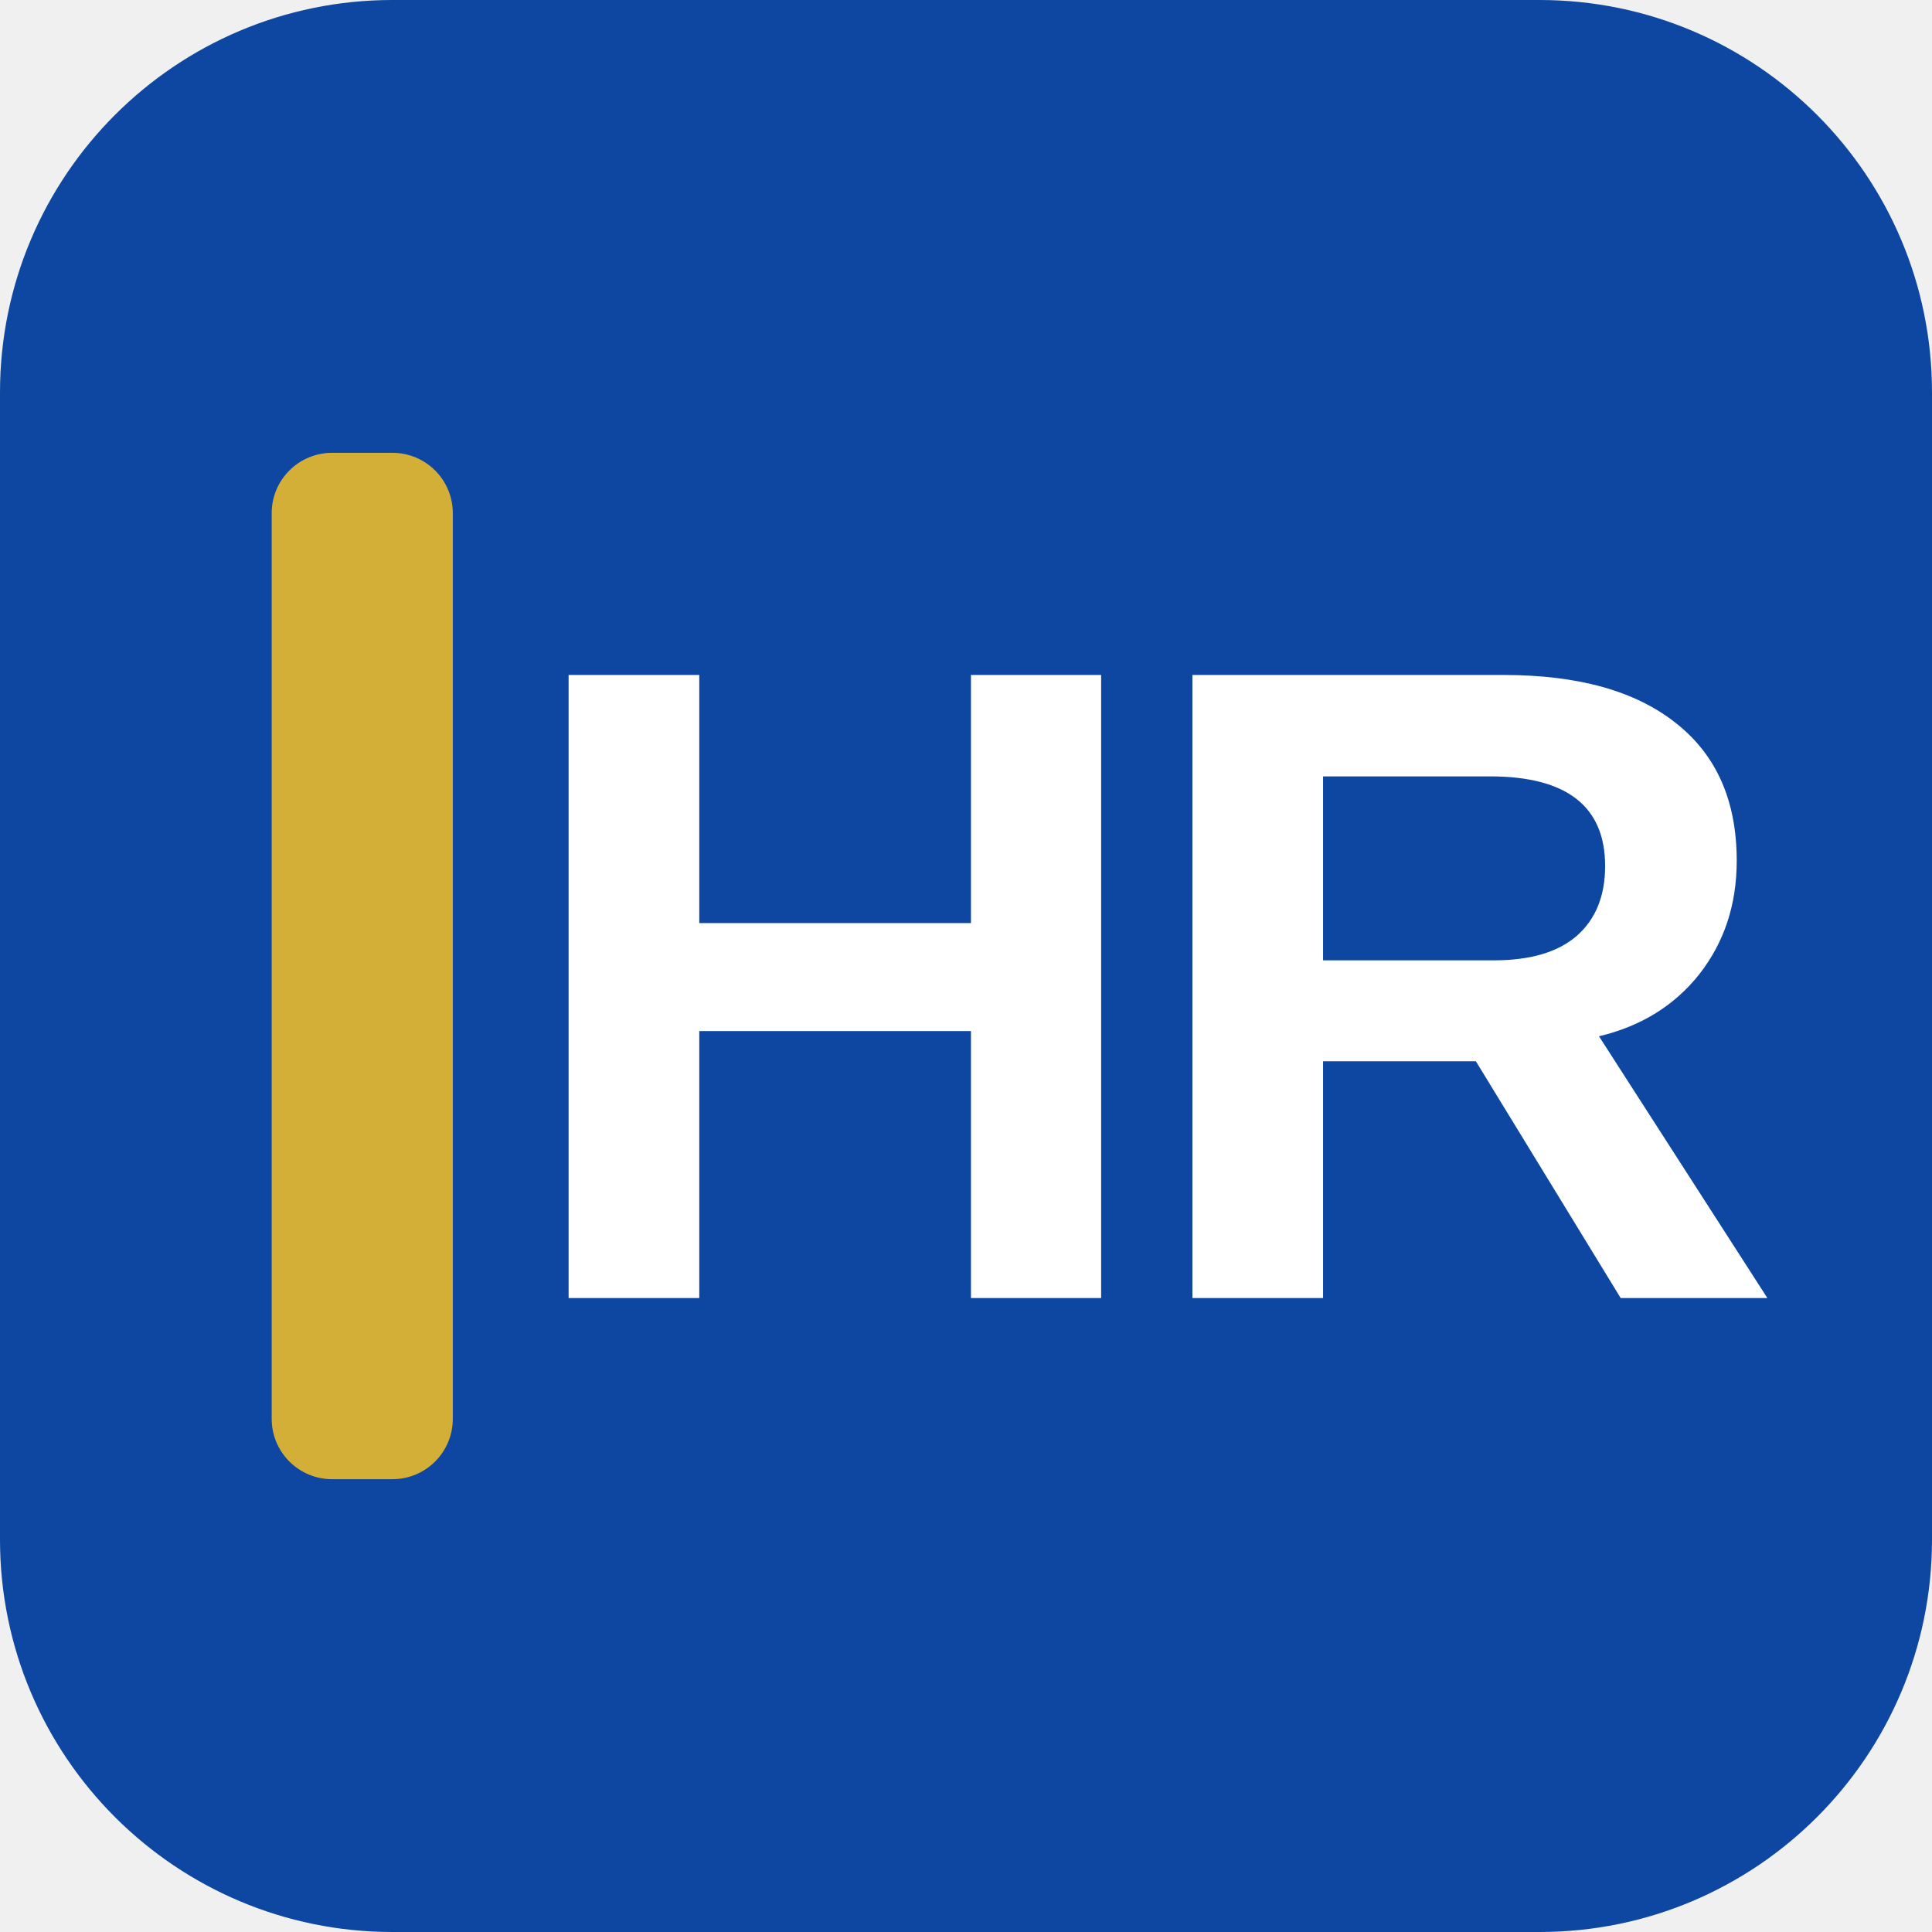
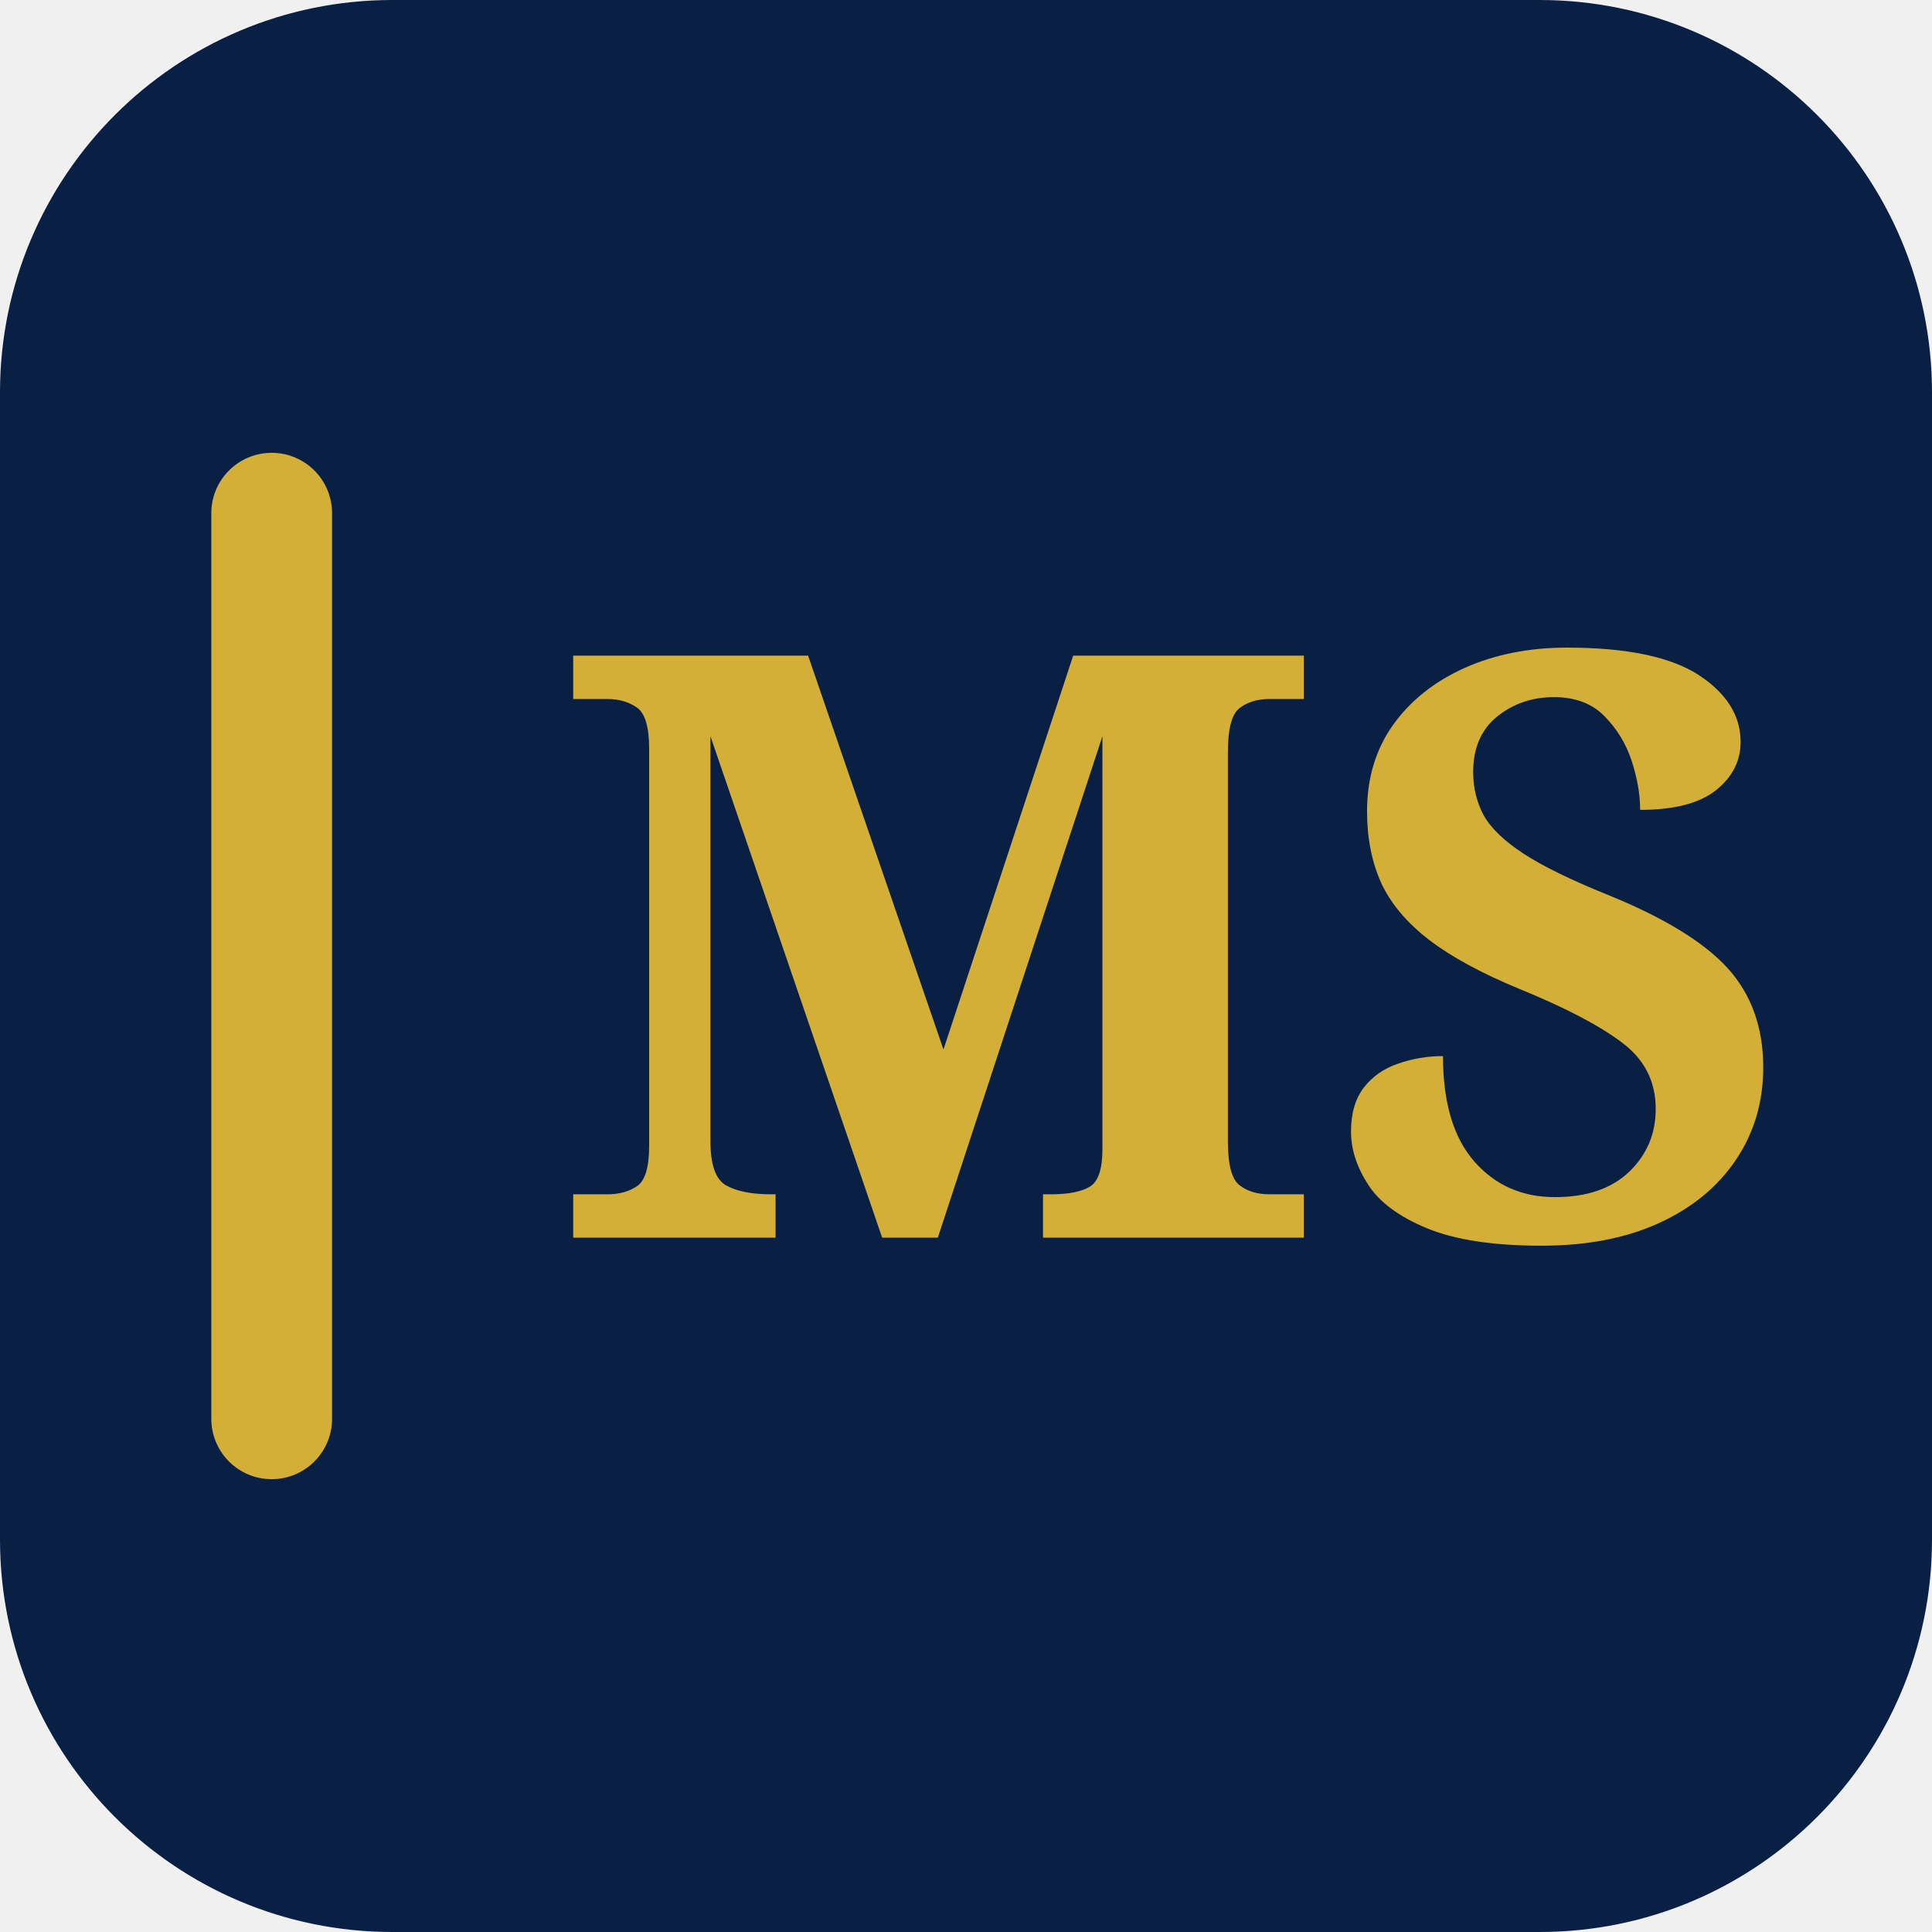
- <svg xmlns="http://www.w3.org/2000/svg" viewBox="0 0 64 64" role="img" aria-label="One Stop HR">
-   <rect width="64" height="64" rx="13" fill="#0D47A1" />
-   <rect x="9" y="15" width="6" height="34" rx="2" fill="#D4AF37" />
-   <text x="38" y="43" text-anchor="middle" font-family="Segoe UI, Arial, Helvetica, sans-serif" font-size="30" font-weight="700" fill="#ffffff" letter-spacing="-1">HR</text>
+ <svg xmlns="http://www.w3.org/2000/svg" viewBox="0 0 64 64" role="img" aria-label="เมืองศรีสุข กรุ๊ป">
+   <rect width="64" height="64" rx="13" fill="#0A1F44" />
+   <rect x="7" y="15" width="4" height="34" rx="2" fill="#D4AF37" />
+   <text x="39" y="41" text-anchor="middle" font-family="Georgia, 'Playfair Display', serif" font-size="27" font-weight="700" fill="#D4AF37">MS</text>
</svg>
